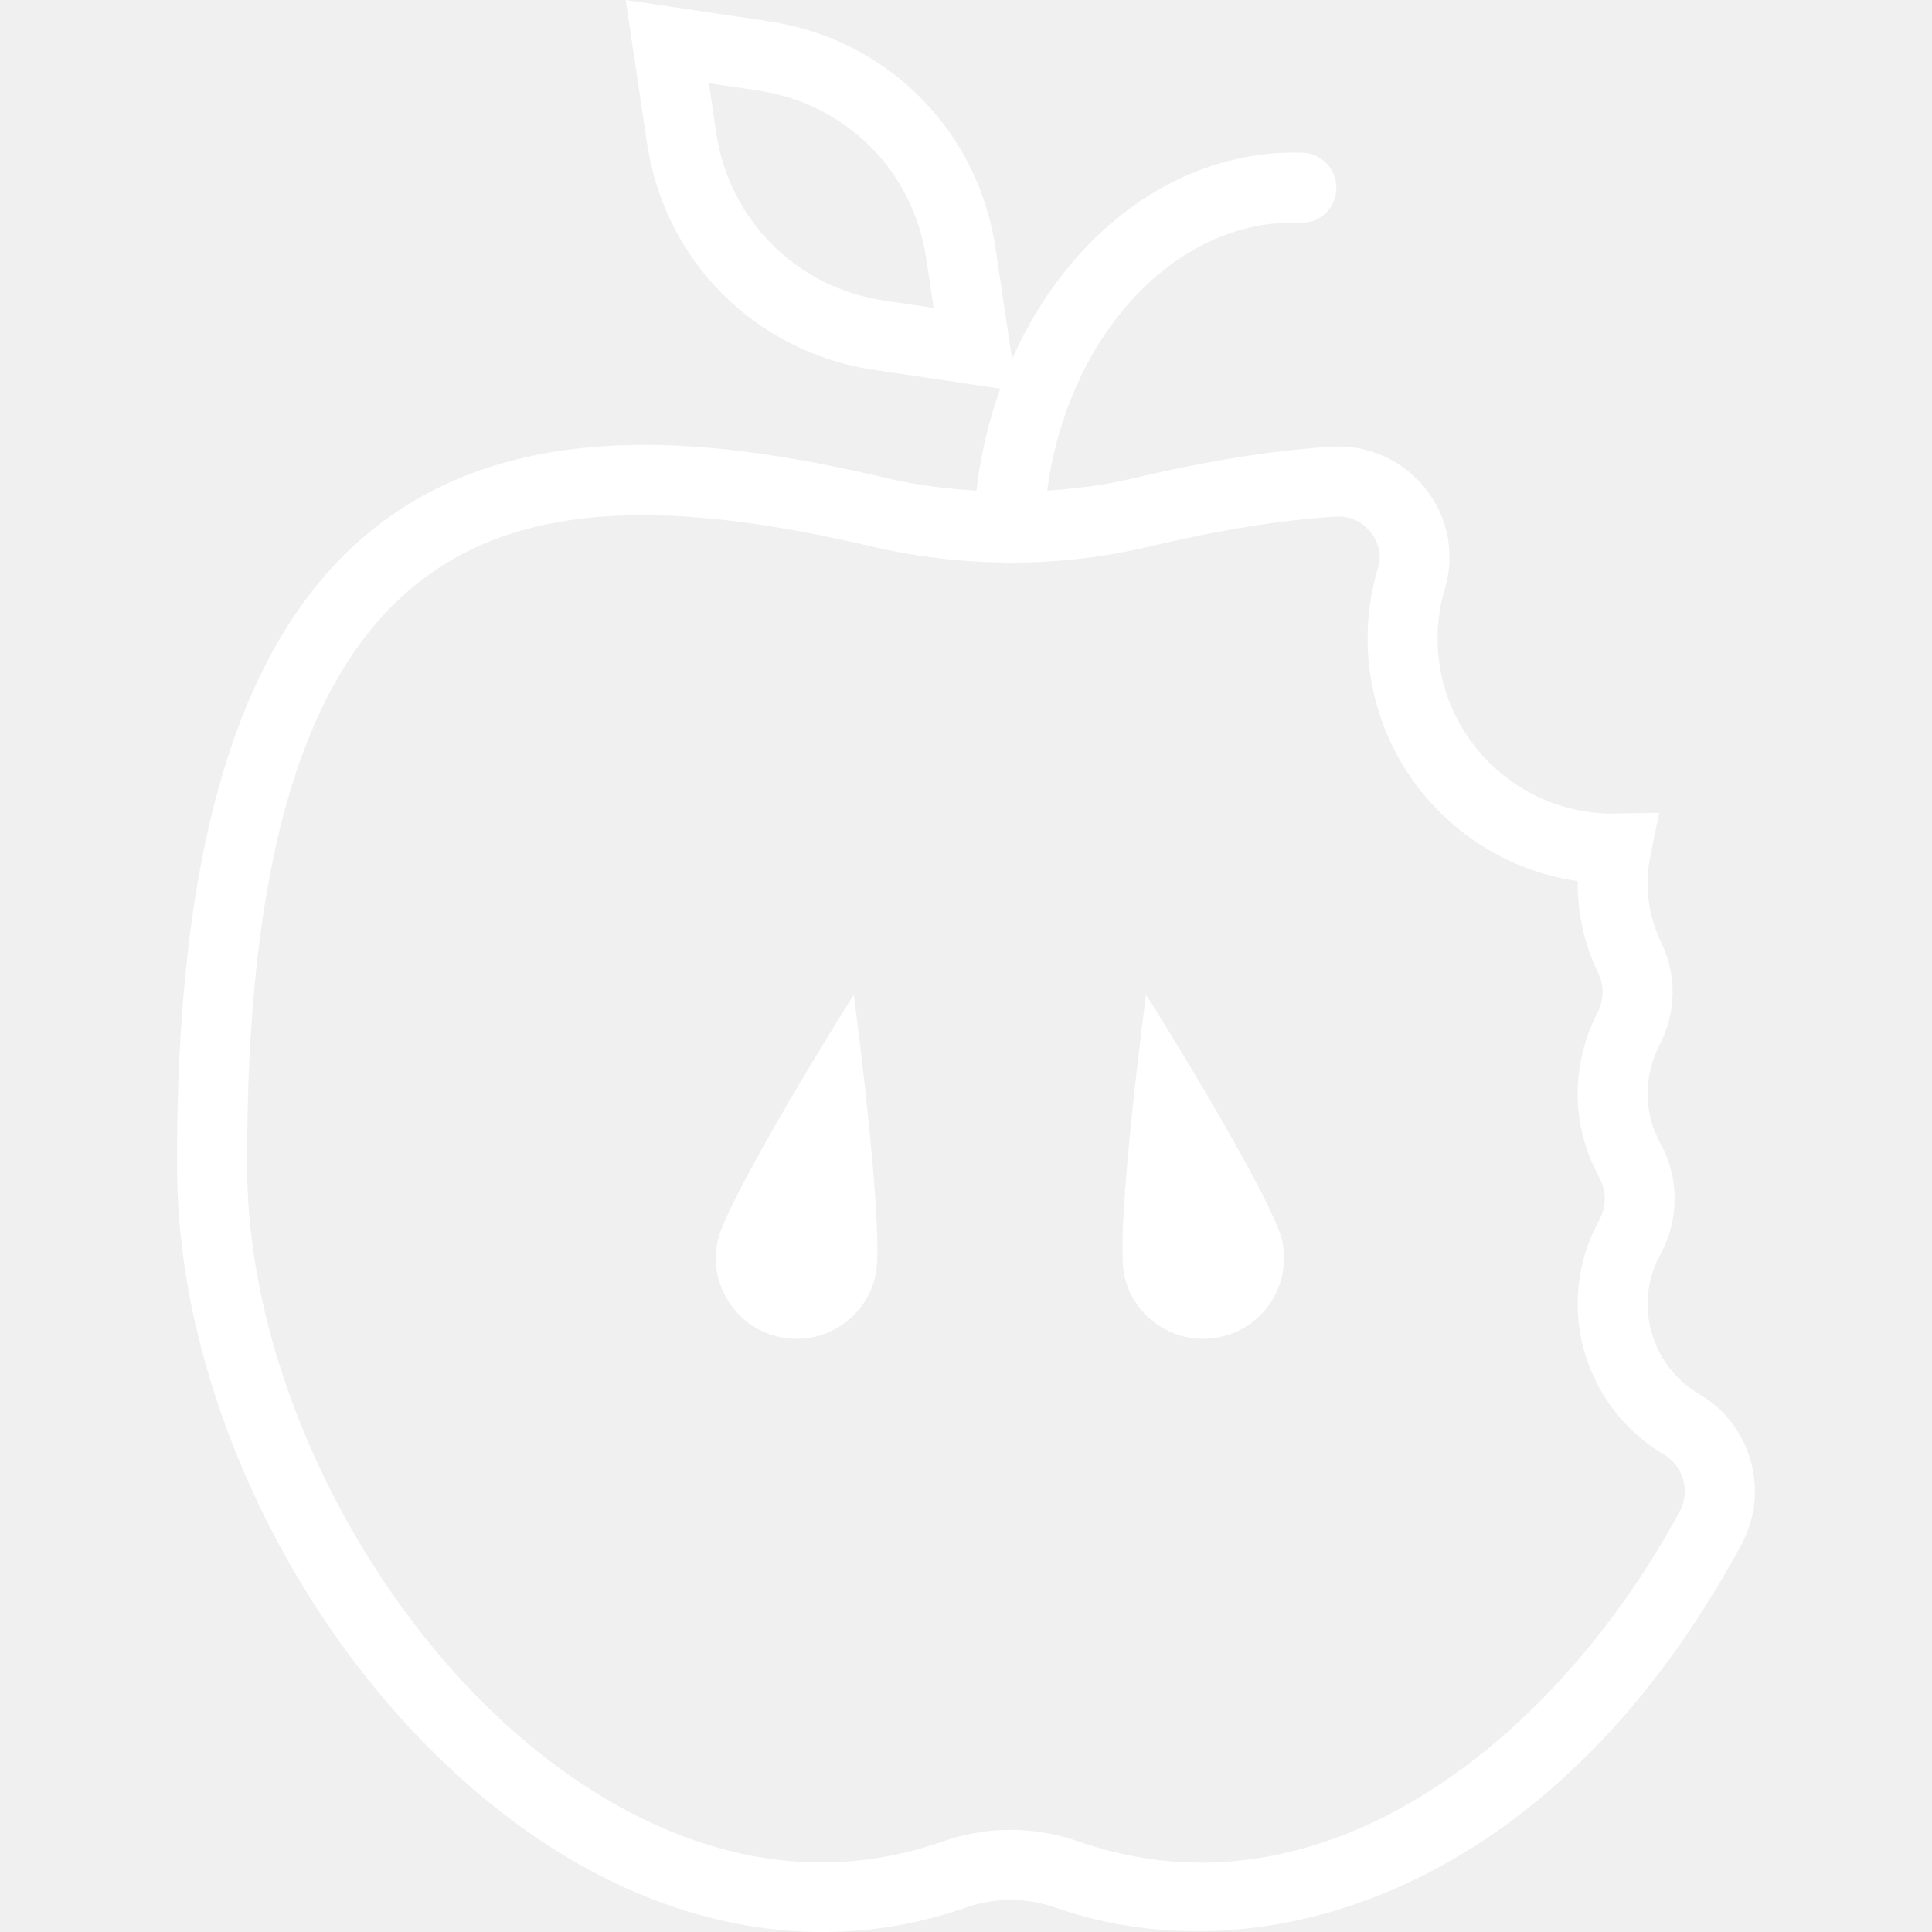
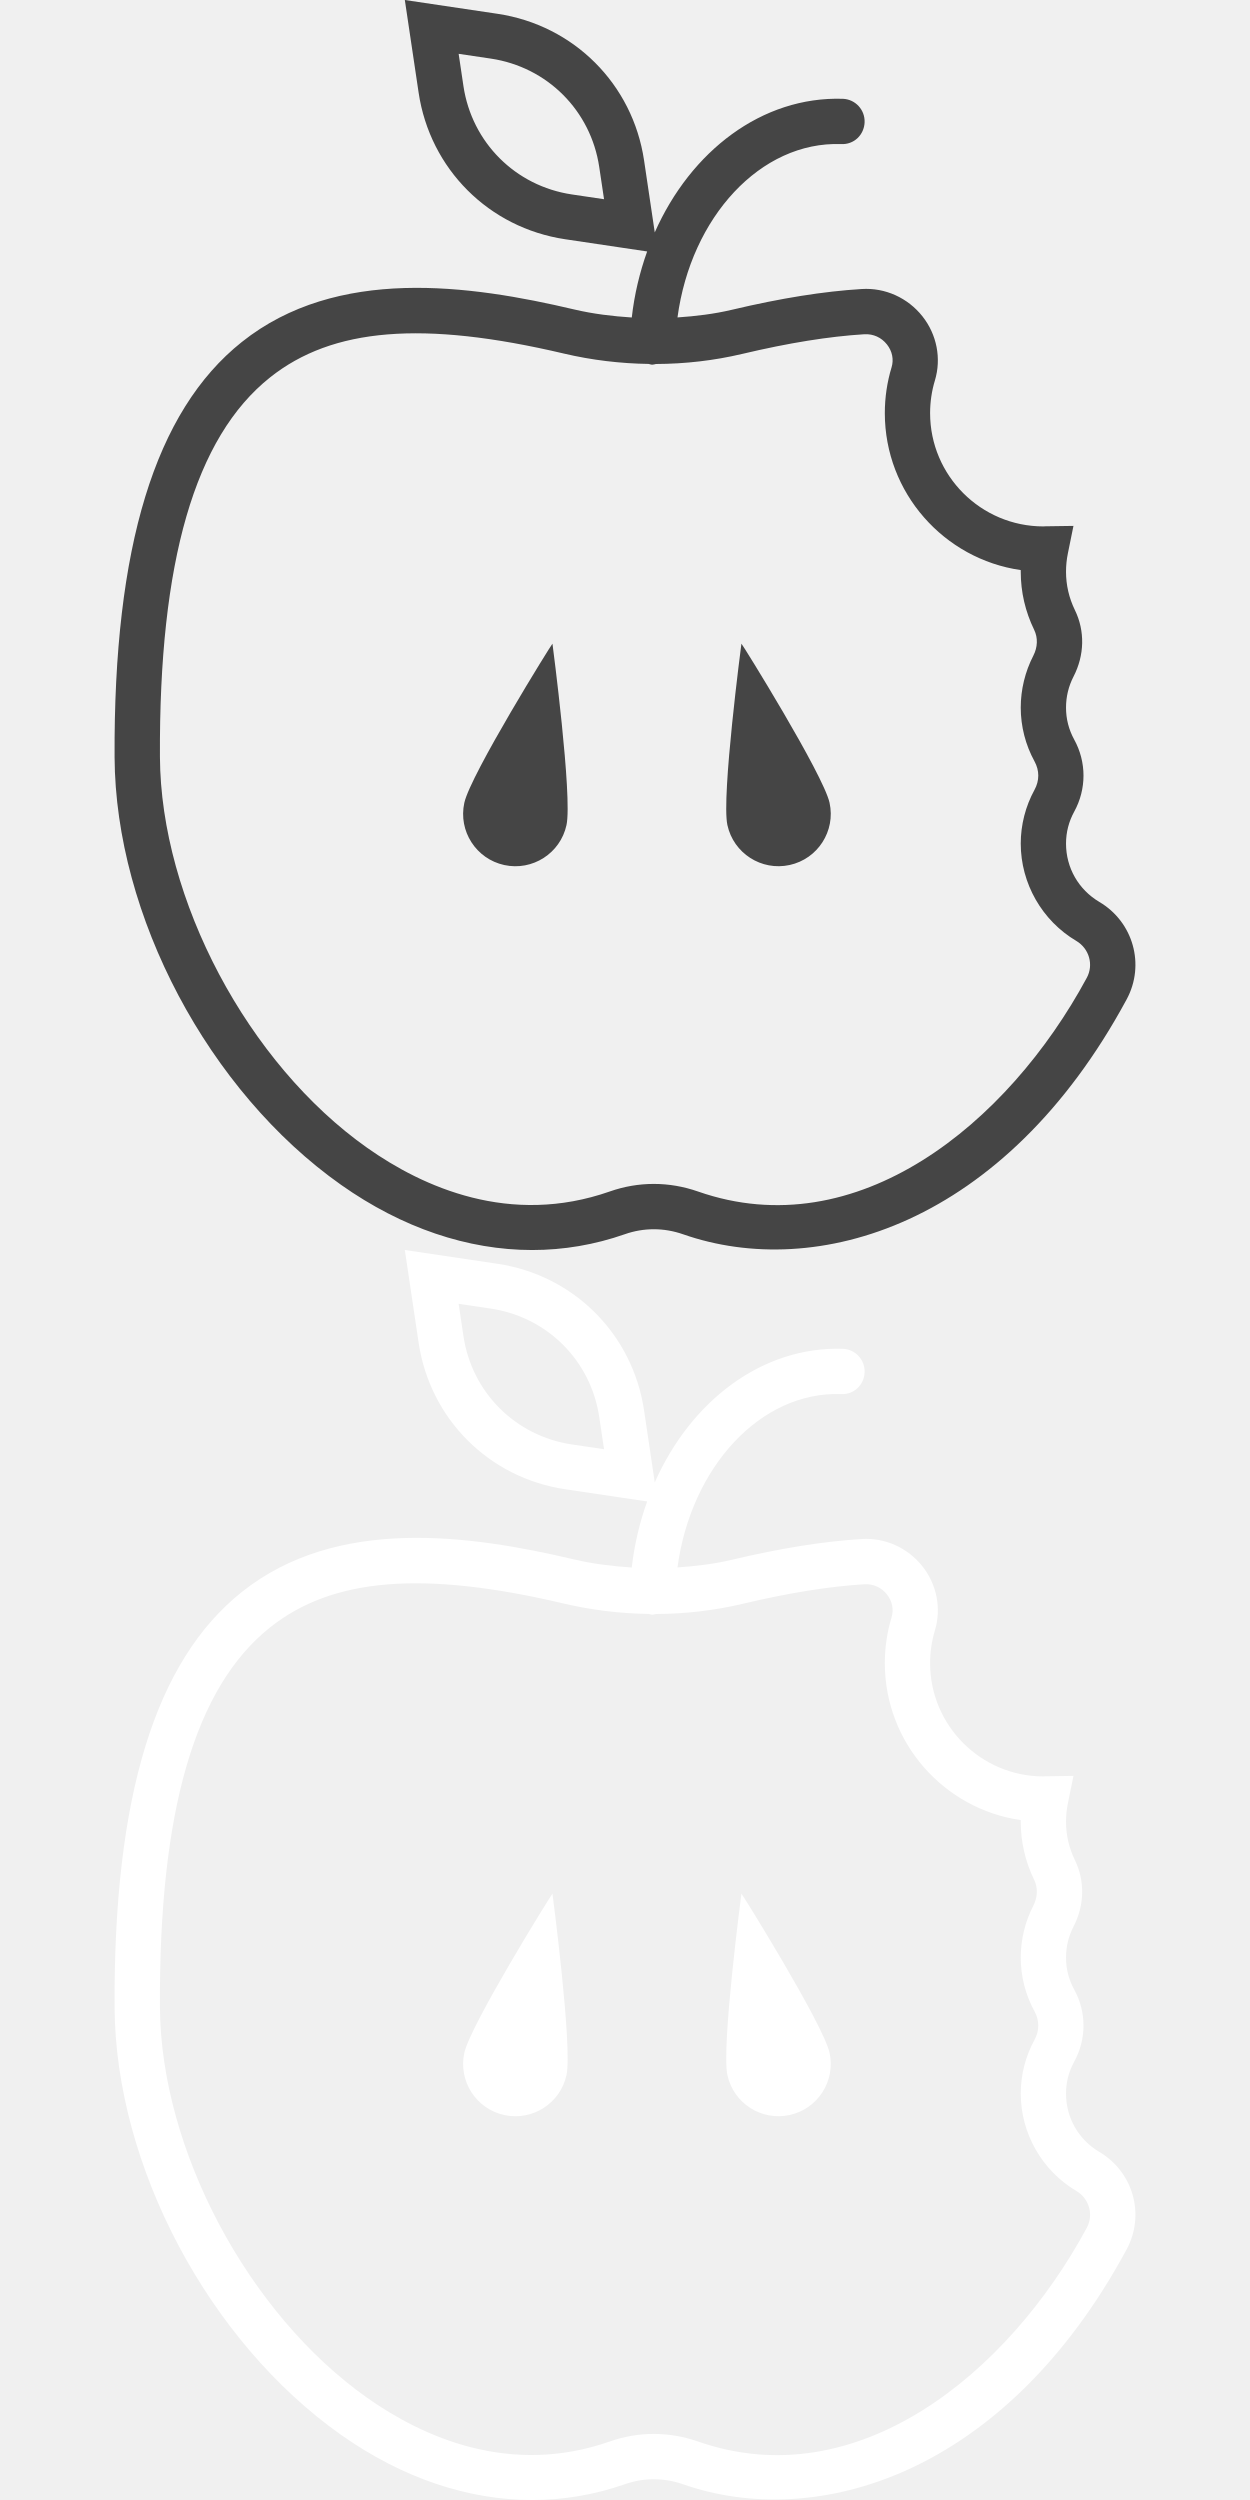
- <svg xmlns="http://www.w3.org/2000/svg" version="1.1" id="Capa_1" x="0px" y="0px" viewBox="0 0 55.178 55.178" style="enable-background:new 0 0 55.178 55.178;" xml:space="preserve" width="512px" height="512px">
+ <svg xmlns="http://www.w3.org/2000/svg" version="1.1" id="Layer_1" x="0px" y="0px" width="512px" height="1024px" viewBox="0 0 512 1024" enable-background="new 0 0 512 1024" xml:space="preserve">
  <g>
-     <path d="M20.496,35.439c-0.271,1.245,0.519,2.475,1.764,2.746c1.245,0.271,2.475-0.519,2.746-1.764   c0.271-1.245-0.619-8.007-0.619-8.007C24.364,28.408,20.768,34.194,20.496,35.439z" fill="#FFFFFF" />
-     <path d="M32.728,28.413c0,0-0.89,6.762-0.619,8.007c0.271,1.245,1.5,2.035,2.746,1.764c1.245-0.271,2.035-1.5,1.764-2.746   C36.348,34.194,32.752,28.408,32.728,28.413z" fill="#FFFFFF" />
-     <path d="M48.53,39.815c-0.922-0.545-1.473-1.509-1.473-2.578c0-0.498,0.122-0.972,0.361-1.408c0.547-0.997,0.547-2.187,0-3.183   c-0.24-0.437-0.361-0.911-0.361-1.409c0-0.484,0.112-0.946,0.331-1.372c0.487-0.942,0.509-2.011,0.062-2.932   c-0.261-0.536-0.393-1.106-0.393-1.696c0-0.27,0.027-0.541,0.081-0.806l0.247-1.217l-1.242,0.018l-0.086,0.005   c-2.757,0-5-2.243-5-5c0-0.491,0.071-0.977,0.212-1.443c0.292-0.967,0.087-2.024-0.549-2.829c-0.648-0.819-1.646-1.272-2.681-1.207   c-1.688,0.103-3.566,0.404-5.739,0.918c-0.781,0.185-1.585,0.281-2.394,0.336c0.595-4.433,3.672-7.779,7.224-7.652   c0.572,0.029,1.016-0.411,1.036-0.963s-0.411-1.016-0.963-1.036c-3.561-0.111-6.706,2.299-8.3,5.897L28.431,7.08   c-0.501-3.368-3.102-5.969-6.47-6.471L17.87,0l0.609,4.091c0.502,3.368,3.103,5.968,6.47,6.47l3.618,0.539   c-0.327,0.915-0.563,1.89-0.679,2.915c-0.851-0.055-1.701-0.157-2.539-0.354c-4.625-1.09-10.471-1.912-14.675,1.436   c-3.826,3.045-5.663,9.041-5.616,18.329c0.036,6.988,4.147,14.751,10,18.878c2.697,1.902,5.591,2.875,8.434,2.875   c1.384,0,2.757-0.231,4.088-0.697c0.837-0.294,1.728-0.293,2.575,0.003c5.854,2.047,14.179-0.366,19.579-10.372   C50.556,42.588,50.027,40.701,48.53,39.815z M25.243,8.583c-2.491-0.371-4.415-2.294-4.786-4.786l-0.211-1.421l1.42,0.211   c2.492,0.371,4.416,2.295,4.786,4.787l0.212,1.42L25.243,8.583z M47.974,43.162c-3.487,6.463-10.145,11.886-17.159,9.435   c-0.641-0.224-1.299-0.336-1.956-0.336c-0.654,0-1.307,0.111-1.94,0.333c-4.408,1.546-8.255-0.194-10.707-1.924   c-5.271-3.718-9.12-10.974-9.152-17.254C7.014,24.78,8.605,19.3,11.92,16.661c2.756-2.194,6.754-2.519,12.97-1.054   c1.232,0.29,2.491,0.44,3.745,0.458c0.046,0.008,0.086,0.031,0.134,0.032c0.013,0,0.025,0,0.037,0c0.052,0,0.098-0.021,0.148-0.029   c1.289-0.005,2.569-0.152,3.808-0.445c2.061-0.488,3.827-0.772,5.4-0.869c0.389-0.019,0.745,0.141,0.99,0.451   c0.234,0.296,0.309,0.664,0.204,1.01c-0.198,0.653-0.298,1.333-0.298,2.021c0,3.521,2.612,6.442,6,6.929c0,0.024,0,0.047,0,0.071   c0,0.895,0.2,1.759,0.594,2.57c0.169,0.348,0.155,0.763-0.04,1.141c-0.362,0.704-0.554,1.495-0.554,2.289   c0,0.826,0.21,1.646,0.607,2.371c0.223,0.406,0.223,0.853,0,1.259c-0.397,0.725-0.607,1.545-0.607,2.371   c0,1.757,0.941,3.404,2.455,4.299C48.081,41.874,48.284,42.587,47.974,43.162z" fill="#FFFFFF" />
+     <path fill="#454545" d="M190.184,328.841c-2.515,11.552,4.816,22.966,16.368,25.479c11.553,2.516,22.966-4.815,25.48-16.367   c2.515-11.553-5.744-74.298-5.744-74.298C226.075,263.6,192.708,317.288,190.184,328.841z" />
+     <path fill="#454545" d="M303.686,263.646c0,0-8.259,62.744-5.744,74.297s13.919,18.883,25.48,16.368   c11.552-2.515,18.883-13.919,16.368-25.479C337.275,317.288,303.908,263.6,303.686,263.646z" />
+     <path fill="#454545" d="M450.312,369.445c-8.555-5.057-13.668-14.002-13.668-23.921c0-4.621,1.132-9.02,3.35-13.065   c5.076-9.251,5.076-20.293,0-29.535c-2.227-4.055-3.35-8.453-3.35-13.074c0-4.49,1.039-8.777,3.071-12.73   c4.52-8.74,4.724-18.66,0.575-27.206c-2.422-4.974-3.646-10.263-3.646-15.737c0-2.505,0.251-5.02,0.752-7.479l2.292-11.292   l-11.524,0.167l-0.799,0.046c-25.582,0-46.395-20.813-46.395-46.396c0-4.556,0.658-9.065,1.967-13.39   c2.71-8.973,0.808-18.781-5.094-26.25c-6.014-7.6-15.273-11.803-24.878-11.2c-15.663,0.956-33.089,3.749-53.252,8.518   c-7.247,1.717-14.708,2.607-22.214,3.118c5.521-41.134,34.072-72.182,67.031-71.003c5.308,0.269,9.428-3.813,9.613-8.936   s-3.813-9.428-8.936-9.613c-33.043-1.03-62.226,21.333-77.016,54.719l-4.381-29.489c-4.648-31.252-28.783-55.387-60.035-60.045   L165.817,0l5.651,37.96c4.658,31.252,28.793,55.377,60.036,60.036l33.57,5.001c-3.033,8.49-5.224,17.538-6.3,27.048   c-7.896-0.51-15.784-1.457-23.56-3.285c-42.916-10.114-97.161-17.742-136.17,13.325c-35.502,28.255-52.547,83.892-52.111,170.076   c0.334,64.842,38.48,136.875,92.791,175.17c25.025,17.649,51.879,26.678,78.26,26.678c12.842,0,25.583-2.145,37.932-6.469   c7.768-2.729,16.035-2.719,23.895,0.027c54.319,18.994,131.567-3.395,181.674-96.242   C469.112,395.177,464.203,377.667,450.312,369.445z M234.231,79.642c-23.114-3.442-40.967-21.286-44.41-44.41l-1.958-13.186   l13.176,1.958c23.124,3.442,40.977,21.295,44.409,44.419l1.968,13.176L234.231,79.642z M445.153,400.503   c-32.355,59.971-94.136,110.291-159.22,87.548c-5.947-2.078-12.053-3.118-18.149-3.118c-6.068,0-12.128,1.03-18.001,3.09   c-40.902,14.345-76.599-1.8-99.351-17.853c-48.91-34.499-84.625-101.828-84.922-160.101   c-0.427-80.134,14.336-130.983,45.096-155.471c25.573-20.358,62.671-23.374,120.35-9.78c11.432,2.691,23.114,4.083,34.75,4.25   c0.427,0.075,0.798,0.288,1.243,0.297c0.121,0,0.232,0,0.344,0c0.482,0,0.909-0.195,1.373-0.27   c11.961-0.046,23.838-1.41,35.334-4.129c19.125-4.528,35.512-7.164,50.107-8.063c3.609-0.176,6.913,1.308,9.187,4.185   c2.171,2.747,2.867,6.162,1.893,9.372c-1.837,6.059-2.765,12.369-2.765,18.753c0,32.671,24.236,59.776,55.674,64.294   c0,0.223,0,0.437,0,0.659c0,8.305,1.856,16.322,5.512,23.847c1.568,3.229,1.438,7.08-0.371,10.588   c-3.358,6.531-5.141,13.871-5.141,21.239c0,7.665,1.949,15.273,5.633,22.001c2.069,3.767,2.069,7.914,0,11.682   c-3.684,6.728-5.633,14.336-5.633,22.001c0,16.304,8.731,31.586,22.78,39.891C446.146,388.551,448.03,395.168,445.153,400.503z" />
  </g>
  <g>
- </g>
-   <g>
- </g>
-   <g>
- </g>
-   <g>
- </g>
-   <g>
- </g>
-   <g>
- </g>
-   <g>
- </g>
-   <g>
- </g>
-   <g>
- </g>
-   <g>
- </g>
-   <g>
- </g>
-   <g>
- </g>
-   <g>
- </g>
-   <g>
- </g>
-   <g>
- </g>
+     <path fill="#FFFFFF" d="M190.184,840.842c-2.515,11.551,4.816,22.965,16.368,25.479c11.553,2.516,22.966-4.814,25.48-16.367   s-5.743-74.297-5.743-74.297C226.075,775.6,192.707,829.289,190.184,840.842z" />
+     <path fill="#FFFFFF" d="M303.686,775.646c0,0-8.259,62.744-5.744,74.297s13.919,18.883,25.48,16.369   c11.552-2.516,18.883-13.92,16.368-25.48C337.275,829.289,303.908,775.6,303.686,775.646z" />
+     <path fill="#FFFFFF" d="M450.312,881.445c-8.555-5.057-13.668-14.002-13.668-23.92c0-4.621,1.132-9.02,3.35-13.066   c5.076-9.25,5.076-20.293,0-29.535c-2.227-4.055-3.35-8.453-3.35-13.074c0-4.49,1.039-8.777,3.071-12.73   c4.52-8.74,4.724-18.66,0.575-27.205c-2.422-4.975-3.646-10.264-3.646-15.738c0-2.506,0.251-5.02,0.752-7.479l2.292-11.293   l-11.524,0.168l-0.799,0.045c-25.582,0-46.395-20.812-46.395-46.395c0-4.557,0.658-9.066,1.967-13.391   c2.71-8.973,0.808-18.779-5.094-26.25c-6.014-7.6-15.273-11.803-24.878-11.199c-15.663,0.955-33.089,3.748-53.252,8.518   c-7.247,1.717-14.708,2.607-22.214,3.117c5.521-41.133,34.072-72.182,67.031-71.002c5.308,0.268,9.428-3.814,9.613-8.936   c0.186-5.123-3.813-9.428-8.936-9.613c-33.043-1.031-62.226,21.332-77.016,54.719l-4.381-29.49   c-4.648-31.252-28.783-55.387-60.035-60.045L165.816,512l5.651,37.96c4.658,31.252,28.793,55.377,60.036,60.035l33.57,5.002   c-3.033,8.49-5.224,17.537-6.3,27.049c-7.896-0.512-15.784-1.457-23.56-3.285c-42.916-10.115-97.161-17.742-136.17,13.324   c-35.502,28.256-52.547,83.893-52.111,170.076c0.334,64.842,38.48,136.875,92.791,175.17c25.025,17.648,51.879,26.678,78.26,26.678   c12.842,0,25.582-2.143,37.932-6.467c7.768-2.729,16.035-2.719,23.895,0.027c54.319,18.994,131.567-3.396,181.674-96.242   C469.112,907.178,464.203,889.668,450.312,881.445z M234.231,591.643c-23.114-3.443-40.968-21.287-44.409-44.41l-1.959-13.186   l13.177,1.959c23.124,3.441,40.977,21.295,44.409,44.418l1.968,13.176L234.231,591.643z M445.153,912.504   c-32.355,59.971-94.136,110.291-159.22,87.547c-5.947-2.078-12.053-3.117-18.149-3.117c-6.068,0-12.128,1.029-18.001,3.09   c-40.902,14.346-76.599-1.801-99.352-17.854c-48.91-34.498-84.625-101.828-84.921-160.1   c-0.427-80.135,14.336-130.984,45.096-155.471c25.573-20.359,62.671-23.375,120.35-9.781c11.432,2.691,23.114,4.082,34.75,4.25   c0.427,0.074,0.798,0.287,1.243,0.297c0.121,0,0.232,0,0.344,0c0.482,0,0.909-0.195,1.373-0.27   c11.961-0.045,23.838-1.41,35.334-4.129c19.125-4.527,35.512-7.164,50.107-8.062c3.609-0.178,6.913,1.307,9.187,4.184   c2.171,2.748,2.867,6.162,1.893,9.373c-1.837,6.059-2.765,12.369-2.765,18.752c0,32.672,24.236,59.775,55.674,64.295   c0,0.223,0,0.436,0,0.658c0,8.305,1.856,16.322,5.512,23.848c1.568,3.229,1.438,7.08-0.371,10.588   c-3.358,6.531-5.141,13.871-5.141,21.24c0,7.664,1.949,15.273,5.633,22c2.069,3.768,2.069,7.914,0,11.682   c-3.684,6.729-5.633,14.336-5.633,22.002c0,16.303,8.731,31.586,22.78,39.891C446.146,900.551,448.03,907.168,445.153,912.504z" />
+   </g>
</svg>
